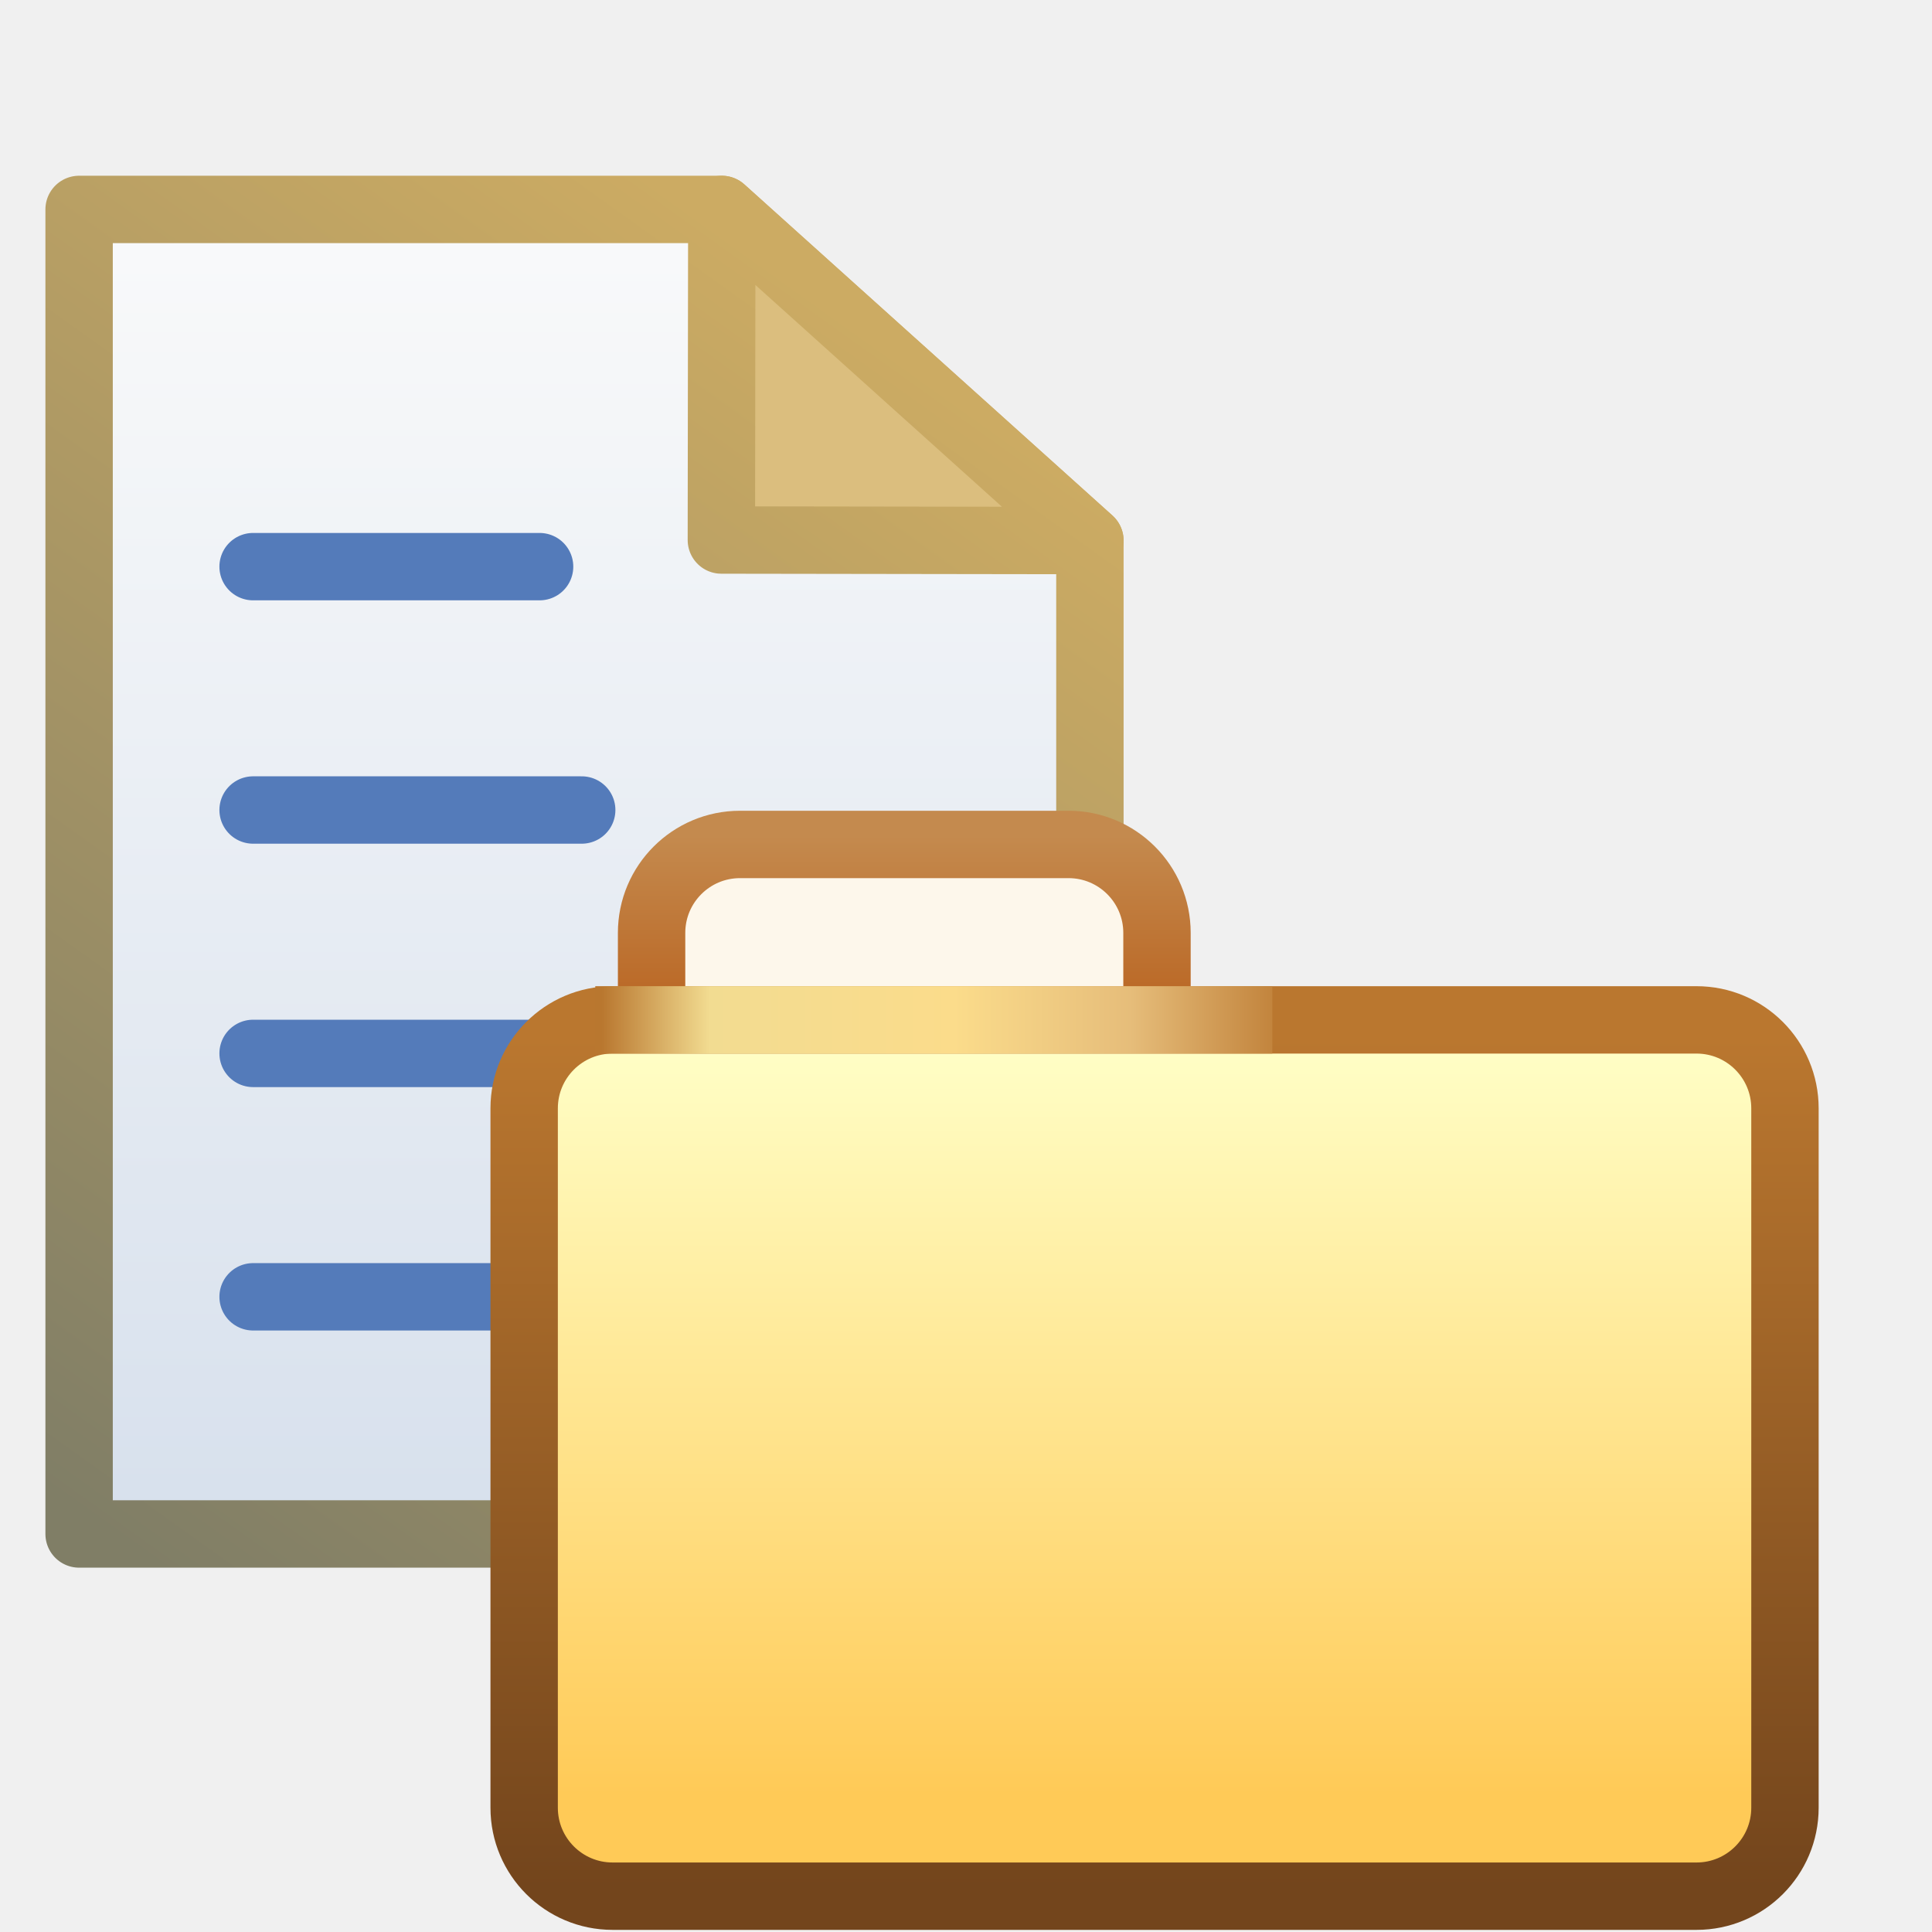
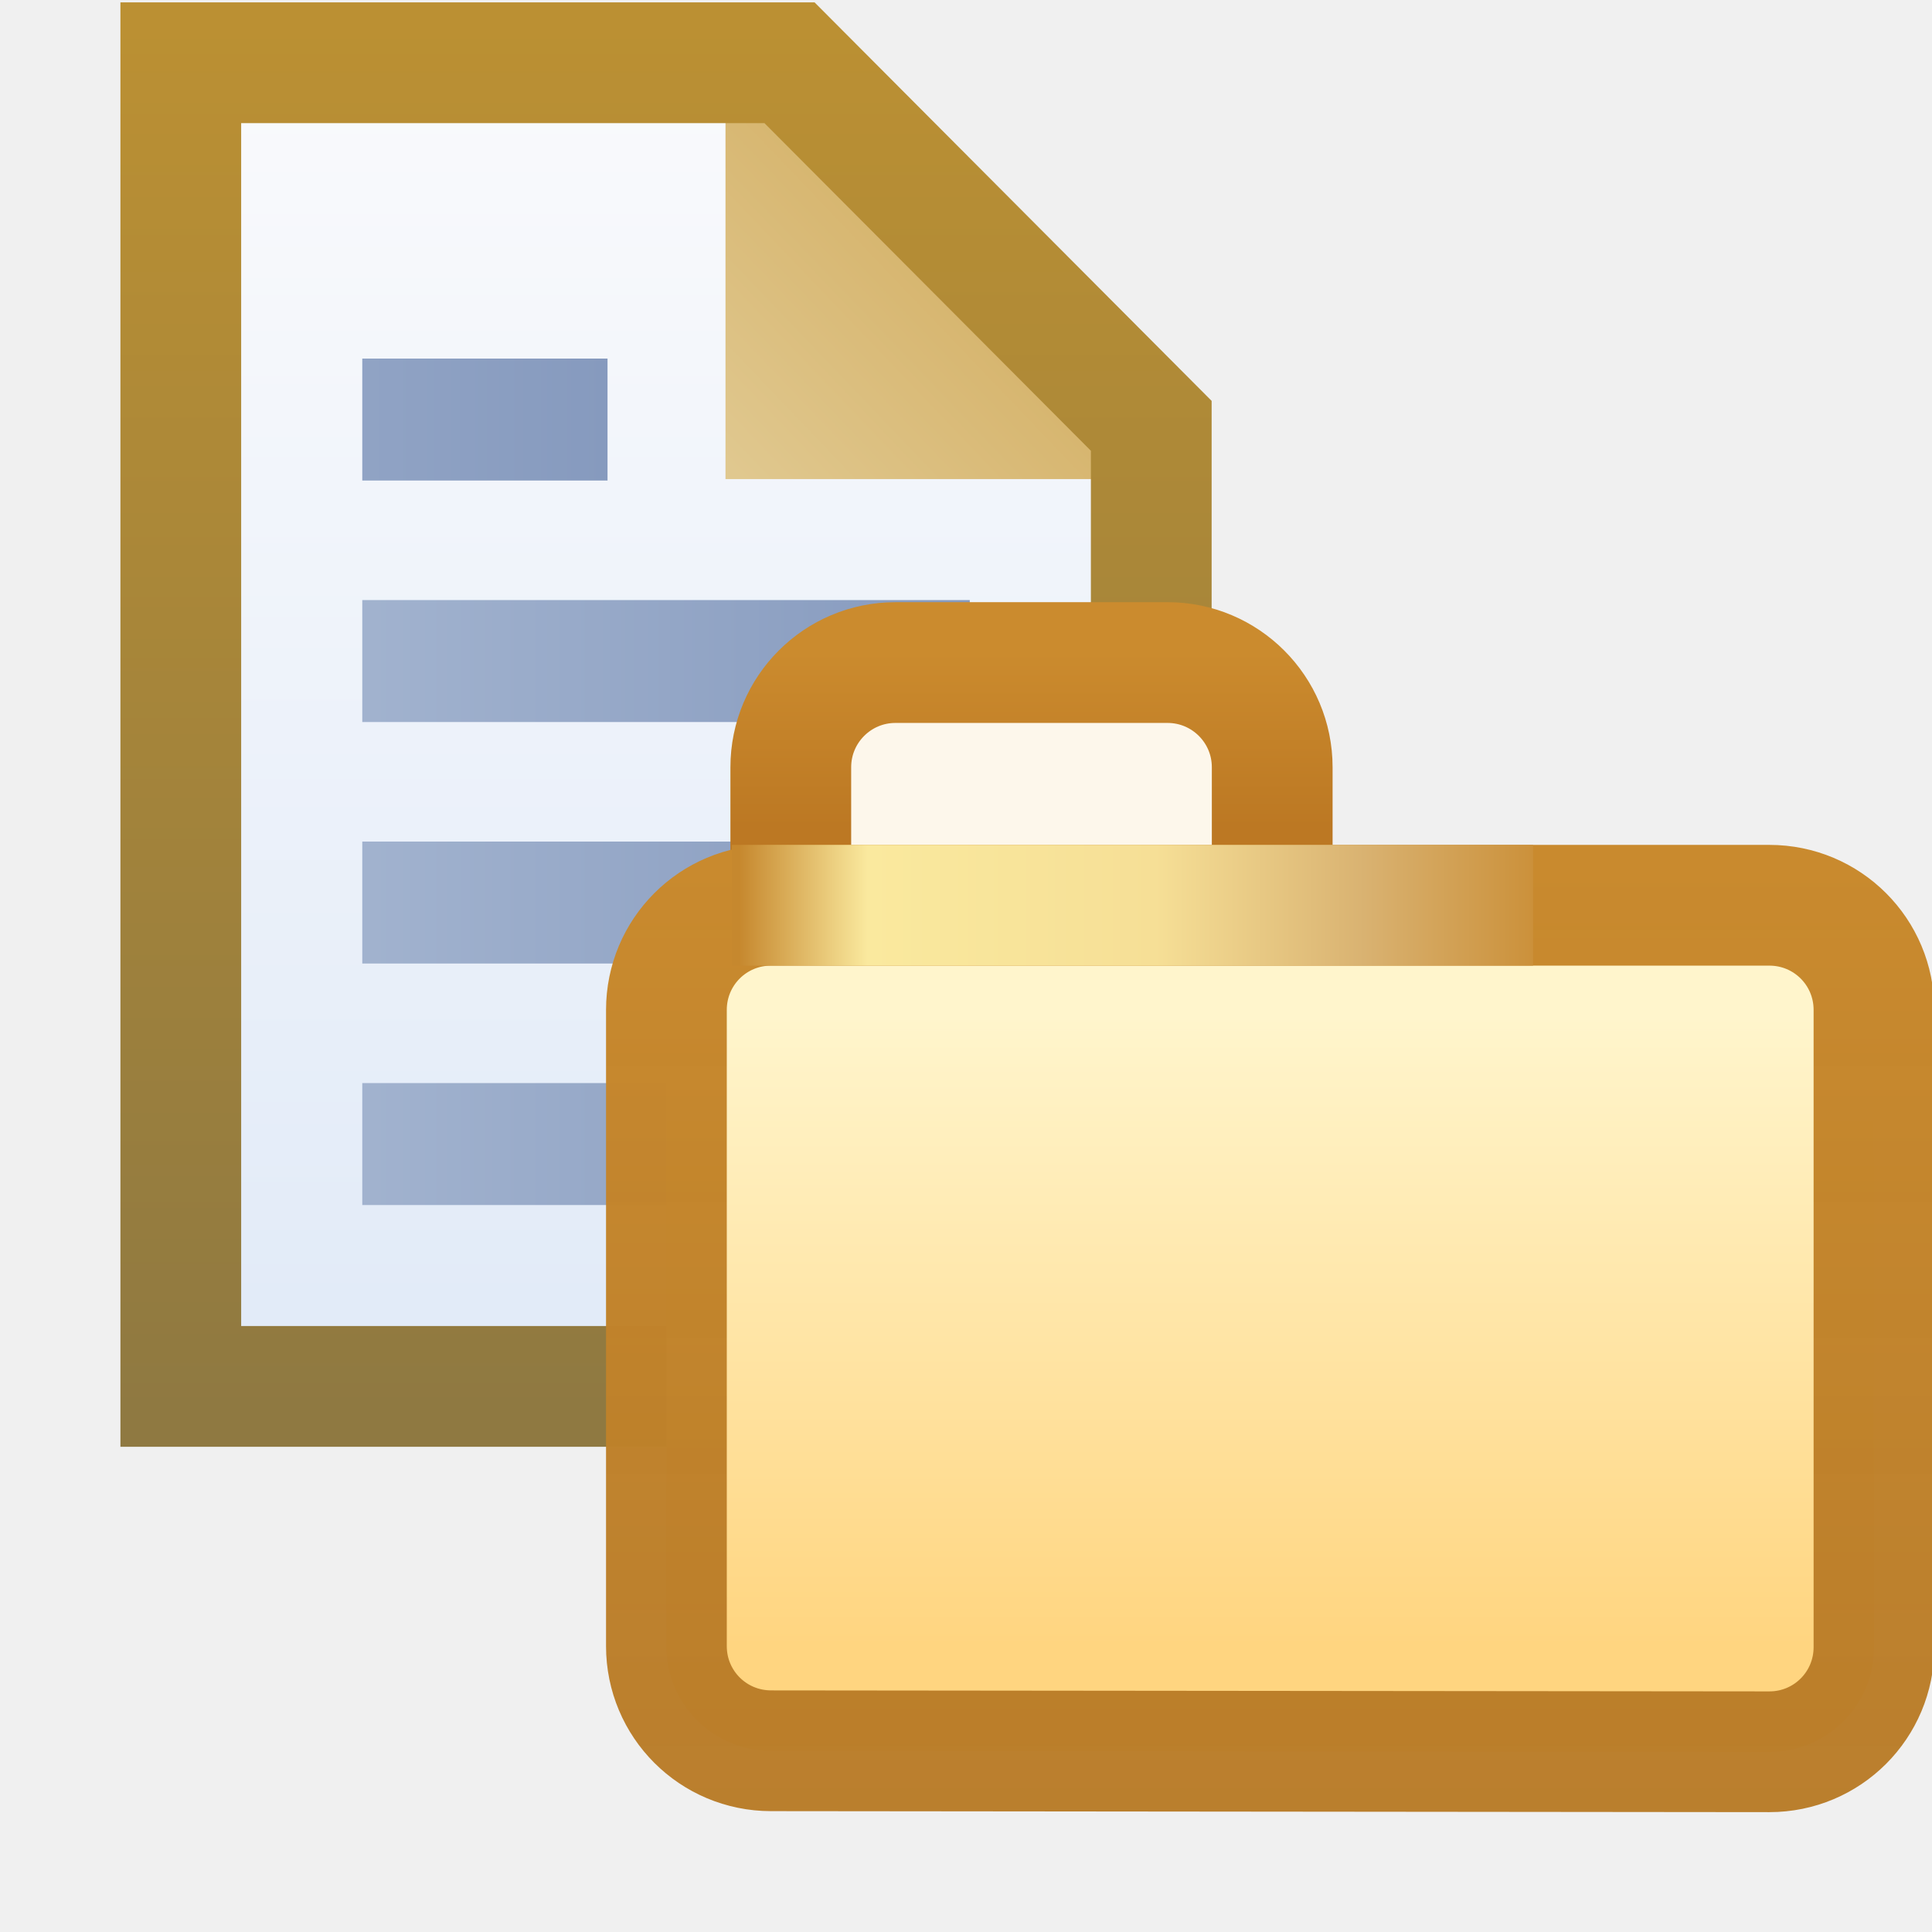
<svg xmlns="http://www.w3.org/2000/svg" xmlns:xlink="http://www.w3.org/1999/xlink" width="16" height="16" id="svg2" version="1.1">
  <defs id="defs4">
-     <linearGradient xlink:href="#linearGradient13826-7-7" id="linearGradient13832-8-7" x1="441.349" y1="387.304" x2="441.349" y2="350.531" gradientUnits="userSpaceOnUse" gradientTransform="translate(40,0)" />
-     <linearGradient id="linearGradient13826-7-7">
-       <stop style="stop-color:#d8e1ed;stop-opacity:1" offset="0" id="stop13828-0-6" />
-       <stop style="stop-color:#f8f9fa;stop-opacity:1" offset="1" id="stop13830-2-6" />
-     </linearGradient>
-     <linearGradient xlink:href="#linearGradient13850-2-6" id="linearGradient13840-9-0" x1="428" y1="388.231" x2="452.5" y2="353.956" gradientUnits="userSpaceOnUse" gradientTransform="translate(40,0)" />
    <linearGradient id="linearGradient13850-2-6">
      <stop id="stop13852-4-9" offset="0" style="stop-color:#807e66;stop-opacity:1;" />
      <stop id="stop13854-7-9" offset="1" style="stop-color:#ccab63;stop-opacity:1" />
    </linearGradient>
-     <linearGradient xlink:href="#linearGradient13856-0-9" id="linearGradient13848-8-3" x1="428" y1="388.231" x2="452.5" y2="353.956" gradientUnits="userSpaceOnUse" gradientTransform="translate(40,0)" />
    <linearGradient id="linearGradient13856-0-9">
      <stop style="stop-color:#807e66;stop-opacity:1;" offset="0" id="stop13858-8-7" />
      <stop style="stop-color:#ccab63;stop-opacity:1" offset="1" id="stop13860-4-7" />
    </linearGradient>
-     <linearGradient xlink:href="#linearGradient13717-3-9" id="linearGradient13818-7-4" gradientUnits="userSpaceOnUse" gradientTransform="translate(-0.6187185,0.9722719)" x1="531.093" y1="366.789" x2="531.093" y2="372.918" />
-     <linearGradient id="linearGradient13717-3-9">
-       <stop style="stop-color:#c48a4e;stop-opacity:1;" offset="0" id="stop13719-9-6" />
-       <stop style="stop-color:#b85f1b;stop-opacity:1" offset="1" id="stop13721-8-2" />
-     </linearGradient>
-     <linearGradient xlink:href="#linearGradient13739-8-2" id="linearGradient13820-2-2" gradientUnits="userSpaceOnUse" x1="538.006" y1="396.223" x2="538.006" y2="374.212" />
-     <linearGradient id="linearGradient13739-8-2">
-       <stop style="stop-color:#ffca57;stop-opacity:1" offset="0" id="stop13741-3-4" />
-       <stop style="stop-color:#fffec5;stop-opacity:1" offset="1" id="stop13743-3-6" />
-     </linearGradient>
-     <linearGradient xlink:href="#linearGradient13733-1-0" id="linearGradient13822-2-6" gradientUnits="userSpaceOnUse" x1="548.459" y1="398.988" x2="548.459" y2="373.774" />
-     <linearGradient id="linearGradient13733-1-0">
-       <stop id="stop13735-7-6" offset="0" style="stop-color:#73451c;stop-opacity:1" />
-       <stop id="stop13737-8-8" offset="1" style="stop-color:#ba772f;stop-opacity:1" />
-     </linearGradient>
-     <linearGradient xlink:href="#linearGradient13799-7-9" id="linearGradient13824-1-1" gradientUnits="userSpaceOnUse" x1="523.008" y1="373.229" x2="543.914" y2="373.229" />
    <linearGradient id="linearGradient13799-7-9">
      <stop style="stop-color:#b9772f;stop-opacity:1" offset="0" id="stop13801-4-8" />
      <stop id="stop13809-4-5" offset="0.154" style="stop-color:#f2dc91;stop-opacity:1" />
      <stop id="stop13807-7-9" offset="0.5" style="stop-color:#fbdc8b;stop-opacity:1" />
      <stop style="stop-color:#e6bd7a;stop-opacity:1" offset="0.75" id="stop13811-8-3" />
      <stop style="stop-color:#ba772f;stop-opacity:1" offset="1" id="stop13803-6-3" />
    </linearGradient>
+     <linearGradient xlink:href="#linearGradient4861-5-1" id="linearGradient3100" gradientUnits="userSpaceOnUse" gradientTransform="translate(-22,0.9908688)" x1="7.007" y1="1045.857" x2="14" y2="1045.857" />
+     <linearGradient id="linearGradient4861-5-1">
+       <stop id="stop4863-1-6" offset="0" style="stop-color:#acbcd5;stop-opacity:1" />
+       <stop id="stop4865-2-2" offset="1" style="stop-color:#869abe;stop-opacity:1" />
+     </linearGradient>
+     <linearGradient xlink:href="#linearGradient4861-5-1" id="linearGradient3066-1" gradientUnits="userSpaceOnUse" gradientTransform="translate(-2,-1.009132)" x1="7.007" y1="1045.857" x2="14" y2="1045.857" />
+     <linearGradient xlink:href="#linearGradient4861-5" id="linearGradient3066" gradientUnits="userSpaceOnUse" gradientTransform="translate(-22,-1.009132)" x1="7.007" y1="1045.857" x2="14" y2="1045.857" />
+     <linearGradient id="linearGradient4861-5">
+       <stop id="stop4863-1" offset="0" style="stop-color:#acbcd5;stop-opacity:1" />
+       <stop id="stop4865-2" offset="1" style="stop-color:#869abe;stop-opacity:1" />
+     </linearGradient>
+     <linearGradient gradientTransform="translate(-2,-3.009153)" gradientUnits="userSpaceOnUse" y2="1045.857" x2="14" y1="1045.857" x1="7.007" id="linearGradient4869-6" xlink:href="#linearGradient4861-5" />
+     <mask id="mask6204" maskUnits="userSpaceOnUse">
+       <path id="path6206" d="m 1,1036.393 0,0.5 0,12.969 0,0.5 0.5,0 10.062,0 0.5,0 0,-0.5 0,-9.969 0,-0.219 -0.156,-0.125 -3.062,-3 -0.125,-0.156 -0.219,0 -7,0 -0.5,0 z" style="font-size:medium;font-style:normal;font-variant:normal;font-weight:normal;font-stretch:normal;text-indent:0;text-align:start;text-decoration:none;line-height:normal;letter-spacing:normal;word-spacing:normal;text-transform:none;direction:ltr;block-progression:tb;writing-mode:lr-tb;text-anchor:start;baseline-shift:baseline;color:#000000;fill:#ffffff;fill-opacity:1;stroke:none;stroke-width:1;marker:none;visibility:visible;display:inline;overflow:visible;enable-background:accumulate;font-family:Sans;-inkscape-font-specification:Sans" />
+     </mask>
+     <linearGradient xlink:href="#linearGradient4844-4-1" id="linearGradient6122" gradientUnits="userSpaceOnUse" gradientTransform="translate(1.9961442e-6,-9.9830355e-5)" x1="8.657" y1="1050.739" x2="8.657" y2="1037.7" />
+     <linearGradient xlink:href="#linearGradient4852-7-8" id="linearGradient6120" gradientUnits="userSpaceOnUse" gradientTransform="translate(1.9961442e-6,-9.9830355e-5)" x1="4.753" y1="1051.047" x2="4.753" y2="1038.581" />
+     <linearGradient id="linearGradient4844-4-1">
+       <stop style="stop-color:#606060;stop-opacity:1" offset="0" id="stop4846-8-4" />
+       <stop style="stop-color:#787878;stop-opacity:1" offset="1" id="stop4848-8-9" />
+     </linearGradient>
+     <linearGradient id="linearGradient4852-7-8">
+       <stop style="stop-color:#707070;stop-opacity:1" offset="0" id="stop4854-4-1" />
+       <stop style="stop-color:#a0a0a0;stop-opacity:1" offset="1" id="stop4856-0-2" />
+     </linearGradient>
+     <linearGradient gradientTransform="translate(-22,-1.009153)" gradientUnits="userSpaceOnUse" y2="1051.838" x2="9.895" y1="1039.153" x1="9.895" id="linearGradient5000" xlink:href="#linearGradient4994" />
+     <linearGradient gradientTransform="translate(-22,-1.009153)" gradientUnits="userSpaceOnUse" y2="1050.07" x2="10.545" y1="1038.578" x1="10.545" id="linearGradient4908" xlink:href="#linearGradient4902" />
+     <linearGradient gradientTransform="translate(-18,-1.009153)" gradientUnits="userSpaceOnUse" y2="1040.33" x2="9.987" y1="1042.231" x1="7.999" id="linearGradient4900" xlink:href="#linearGradient4894" />
+     <linearGradient gradientTransform="translate(-2,-3.009153)" gradientUnits="userSpaceOnUse" y2="1049.857" x2="14" y1="1049.857" x1="7.007" id="linearGradient4875" xlink:href="#linearGradient5141" />
+     <linearGradient gradientTransform="translate(-2,-3.009153)" gradientUnits="userSpaceOnUse" y2="1047.857" x2="14" y1="1047.857" x1="7.007" id="linearGradient4871" xlink:href="#linearGradient5147" />
+     <linearGradient gradientTransform="translate(-22,-3.009153)" gradientUnits="userSpaceOnUse" y2="1045.857" x2="14" y1="1045.857" x1="7.007" id="linearGradient4869" xlink:href="#linearGradient4861" />
+     <linearGradient gradientTransform="translate(-22,-3.009153)" gradientUnits="userSpaceOnUse" y2="1043.857" x2="11" y1="1043.857" x1="7.007" id="linearGradient4867" xlink:href="#linearGradient4877" />
+     <linearGradient id="linearGradient4861">
+       <stop id="stop4863" offset="0" style="stop-color:#acbcd5;stop-opacity:1" />
+       <stop id="stop4865" offset="1" style="stop-color:#869abe;stop-opacity:1" />
+     </linearGradient>
+     <linearGradient id="linearGradient4877">
+       <stop style="stop-color:#9aaccb;stop-opacity:1" offset="0" id="stop4879" />
+       <stop style="stop-color:#869abe;stop-opacity:1" offset="1" id="stop4881" />
+     </linearGradient>
+     <linearGradient id="linearGradient4894">
+       <stop id="stop4896" offset="0" style="stop-color:#e0c88f;stop-opacity:1" />
+       <stop id="stop4898" offset="1" style="stop-color:#d5b269;stop-opacity:1" />
+     </linearGradient>
+     <linearGradient id="linearGradient4902">
+       <stop id="stop4904" offset="0" style="stop-color:#bb9033;stop-opacity:1" />
+       <stop id="stop4906" offset="1" style="stop-color:#8f7941;stop-opacity:1" />
+     </linearGradient>
+     <linearGradient id="linearGradient4994">
+       <stop id="stop4996" offset="0" style="stop-color:#f9fafc;stop-opacity:1;" />
+       <stop id="stop4998" offset="1" style="stop-color:#dce7f7;stop-opacity:1" />
+     </linearGradient>
+     <linearGradient id="linearGradient5141">
+       <stop style="stop-color:#91a5c7;stop-opacity:1;" offset="0" id="stop5143" />
+       <stop style="stop-color:#637aa7;stop-opacity:1" offset="1" id="stop5145" />
+     </linearGradient>
+     <linearGradient id="linearGradient5147">
+       <stop style="stop-color:#91a5c7;stop-opacity:1;" offset="0" id="stop5149" />
+       <stop style="stop-color:#637aa7;stop-opacity:1" offset="1" id="stop5151" />
+     </linearGradient>
+     <linearGradient y2="373.771" x2="548.459" y1="398.988" x1="548.459" gradientTransform="translate(-60.5586,0)" gradientUnits="userSpaceOnUse" id="linearGradient4935" xlink:href="#linearGradient3949" />
+     <linearGradient y2="377.69" x2="538.006" y1="393.418" x1="538.006" gradientTransform="translate(-60.5586,0)" gradientUnits="userSpaceOnUse" id="linearGradient4933" xlink:href="#linearGradient3973" />
+     <mask id="mask4917" maskUnits="userSpaceOnUse">
+       <path id="path4919" d="m 462.776,373.229 29.116,0 c 1.454,0 2.625,1.171 2.625,2.625 l 0,18.769 c 0,1.454 -1.174,2.526 -2.625,2.625 l -29.116,1.987 c -1.451,0.099 -2.625,-1.171 -2.625,-2.625 l 0,-20.756 c 0,-1.454 1.171,-2.625 2.625,-2.625 z" style="fill:#ffffff;fill-opacity:1;stroke:#ffffff;stroke-width:2;stroke-linecap:round;stroke-linejoin:round;stroke-miterlimit:4;stroke-opacity:1;stroke-dashoffset:0;display:inline" />
+     </mask>
+     <linearGradient gradientTransform="translate(-60.5586,1.619525)" y2="373.229" x2="543.914" y1="373.229" x1="523.008" gradientUnits="userSpaceOnUse" id="linearGradient3945" xlink:href="#linearGradient3955" />
+     <linearGradient y2="371.179" x2="531.093" y1="366.789" x1="531.093" gradientTransform="translate(-61.36656,1.713019)" gradientUnits="userSpaceOnUse" id="linearGradient3939" xlink:href="#linearGradient3967" />
+     <linearGradient id="linearGradient3949">
+       <stop id="stop3951" offset="0" style="stop-color:#b77a27;stop-opacity:0.971" />
+       <stop id="stop3953" offset="1" style="stop-color:#c98a2e;stop-opacity:1" />
+     </linearGradient>
+     <linearGradient id="linearGradient3955">
+       <stop style="stop-color:#c6882e;stop-opacity:1" offset="0" id="stop3957" />
+       <stop id="stop3959" offset="0.154" style="stop-color:#fae99e;stop-opacity:1" />
+       <stop id="stop3961" offset="0.5" style="stop-color:#f6df96;stop-opacity:1" />
+       <stop style="stop-color:#d9b271;stop-opacity:1" offset="0.75" id="stop3963" />
+       <stop style="stop-color:#c8892e;stop-opacity:1" offset="1" id="stop3965" />
+     </linearGradient>
+     <linearGradient id="linearGradient3967">
+       <stop style="stop-color:#cb8b2e;stop-opacity:1" offset="0" id="stop3969" />
+       <stop style="stop-color:#bc7823;stop-opacity:1" offset="1" id="stop3971" />
+     </linearGradient>
+     <linearGradient id="linearGradient3973">
+       <stop style="stop-color:#ffd580;stop-opacity:1" offset="0" id="stop3975" />
+       <stop style="stop-color:#fff5cc;stop-opacity:1" offset="1" id="stop3977" />
+     </linearGradient>
+     <linearGradient id="linearGradient3955-5">
+       <stop style="stop-color:#c38536;stop-opacity:1" offset="0" id="stop3957-1" />
+       <stop id="stop3959-0" offset="0.154" style="stop-color:#f2dc91;stop-opacity:1" />
+       <stop id="stop3961-7" offset="0.5" style="stop-color:#fbdc8b;stop-opacity:1" />
+       <stop style="stop-color:#e6bd7a;stop-opacity:1" offset="0.75" id="stop3963-3" />
+       <stop style="stop-color:#ba772f;stop-opacity:1" offset="1" id="stop3965-1" />
+     </linearGradient>
+     <filter id="filter4119" x="-0.228" width="1.456" y="-0.253" height="1.506">
+       <feGaussianBlur stdDeviation="0.951" id="feGaussianBlur4121" />
+     </filter>
+     <linearGradient gradientTransform="translate(-22,-1.009153)" gradientUnits="userSpaceOnUse" y2="1052.323" x2="10.545" y1="1038.578" x1="10.545" id="linearGradient4908-6" xlink:href="#linearGradient4902-4" />
+     <linearGradient id="linearGradient4902-4">
+       <stop id="stop4904-3" offset="0" style="stop-color:#bfb688;stop-opacity:1" />
+       <stop id="stop4906-9" offset="1" style="stop-color:#8391b1;stop-opacity:1" />
+     </linearGradient>
+     <mask maskUnits="userSpaceOnUse" id="mask4165">
+       <path id="path4167" d="m -14.534,1037.893 5.041,0 2.996,3.007 0,7.955 -8.037,0 z" style="fill:#ffffff;stroke:#ffffff;stroke-width:1;stroke-linecap:butt;stroke-linejoin:miter;stroke-miterlimit:4;stroke-opacity:1;stroke-dashoffset:0;display:inline" />
+     </mask>
+     <filter id="filter4173" x="-0.114" width="1.228" y="-0.127" height="1.253">
+       <feGaussianBlur stdDeviation="0.476" id="feGaussianBlur4175" />
+     </filter>
  </defs>
  <g id="layer1" style="display:inline" transform="translate(0,-1036.362)">
-     <g transform="matrix(0.279033,0,0,0.279033,-129.7928,940.6651)" style="display:inline" id="g13862">
-       <path id="rect13616" d="m 467.5,349.175 19.075,0 10.925,9.828 0,29.484 -15,0 -15,0 0,-19.656 z" style="fill:url(#linearGradient13832-8-7);fill-opacity:1;stroke:url(#linearGradient13840-9-0);stroke-width:2;stroke-linecap:round;stroke-linejoin:round;stroke-miterlimit:4;stroke-opacity:1;stroke-dashoffset:0" />
-       <path id="rect13616-6" d="m 486.575,349.175 10.925,9.828 -10.938,-0.016 z" style="fill:#dbbe7e;fill-opacity:1;stroke:url(#linearGradient13848-8-3);stroke-width:2;stroke-linecap:round;stroke-linejoin:round;stroke-miterlimit:4;stroke-opacity:1;stroke-dashoffset:0;display:inline" />
-       <path id="path13637" d="m 472.664,359.777 8.503,0" style="fill:none;stroke:#547bba;stroke-width:2;stroke-linecap:round;stroke-linejoin:miter;stroke-miterlimit:4;stroke-opacity:1;stroke-dasharray:none" />
-       <path id="path13637-8" d="m 472.664,367 9.753,0" style="fill:none;stroke:#547bba;stroke-width:2;stroke-linecap:round;stroke-linejoin:miter;stroke-miterlimit:4;stroke-opacity:1;stroke-dasharray:none;display:inline" />
-       <path id="path13637-8-4" d="m 472.664,374.224 21.753,0" style="fill:none;stroke:#547bba;stroke-width:2;stroke-linecap:round;stroke-linejoin:miter;stroke-miterlimit:4;stroke-opacity:1;stroke-dasharray:none;display:inline" />
-       <path id="path13637-8-4-5" d="m 472.664,381.448 21.753,0" style="fill:none;stroke:#547bba;stroke-width:2;stroke-linecap:round;stroke-linejoin:miter;stroke-miterlimit:4;stroke-opacity:1;stroke-dasharray:none;display:inline" />
-       <g transform="translate(-40,0)" id="g13813">
-         <rect style="fill:#fdf7eb;fill-opacity:1;stroke:url(#linearGradient13818-7-4);stroke-width:2;stroke-linecap:round;stroke-linejoin:round;stroke-miterlimit:4;stroke-opacity:1;stroke-dasharray:none;stroke-dashoffset:0;display:inline" id="rect13693-3" width="15" height="16.625" x="524.491" y="368.022" rx="2.625" ry="2.625" />
-         <rect style="fill:url(#linearGradient13820-2-2);fill-opacity:1;stroke:url(#linearGradient13822-2-6);stroke-width:2;stroke-linecap:round;stroke-linejoin:round;stroke-miterlimit:4;stroke-opacity:1;stroke-dasharray:none;stroke-dashoffset:0" id="rect13693" width="37.42" height="26.008" x="520.709" y="373.229" rx="2.625" ry="2.625" />
-         <path style="fill:none;stroke:url(#linearGradient13824-1-1);stroke-width:2;stroke-linecap:butt;stroke-linejoin:miter;stroke-miterlimit:4;stroke-opacity:1;stroke-dasharray:none" d="m 522.82,373.229 20.094,0" id="path13797" />
+     <g style="display:inline" id="layer1-3" transform="translate(16.03125,-1.0114)">
+       <path id="rect4001-3" d="m -14.503,1037.893 5.01,0 2.996,3.007 0,7.955 -8.005,0 z" style="fill:url(#linearGradient5000);fill-opacity:1;stroke:none;display:inline" />
+       <path id="path4884" d="m -10.023,1037.43 0,3.911 3.911,0 z" style="fill:url(#linearGradient4900);fill-opacity:1;stroke:none" />
+       <path id="rect4001" d="m -14.534,1037.893 5.041,0 2.996,3.007 0,7.955 -8.037,0 z" style="fill:none;stroke:url(#linearGradient4908);stroke-width:1;stroke-linecap:butt;stroke-linejoin:miter;stroke-miterlimit:4;stroke-opacity:1;stroke-dashoffset:0" />
+       <rect y="1040.343" x="-13.031" height="1.01" width="2.031" id="rect4001-1" style="fill:url(#linearGradient4867);fill-opacity:1;stroke:none;display:inline" />
+       <rect y="1042.343" x="-13.031" height="1.01" width="5.031" id="rect4001-1-7" style="fill:url(#linearGradient4869);fill-opacity:1;stroke:none;display:inline" />
+       <rect y="1044.343" x="-13.031" height="1.01" width="5.031" id="rect4001-1-7-9" style="fill:url(#linearGradient3066);fill-opacity:1;stroke:none;display:inline" />
+       <rect y="1046.343" x="-13.031" height="1.01" width="5.031" id="rect4001-1-7-9-5" style="fill:url(#linearGradient3100);fill-opacity:1;stroke:none;display:inline" />
+       <g id="g4157" mask="url(#mask4165)">
+         <g id="layer1-9-1" style="opacity:0.8;fill:#ffffff;stroke:#ffffff;stroke-width:3;stroke-miterlimit:4;stroke-dasharray:none;display:inline;filter:url(#filter4173)" transform="translate(-12.02751,2.910891)">
+           <g transform="matrix(0.279033,0,0,0.279033,-129.5116,939.9464)" style="fill:#ffffff;stroke:#ffffff;stroke-width:10.751;stroke-miterlimit:4;stroke-dasharray:none;display:inline" id="g13862-2">
+             <g style="fill:#ffffff;stroke:#ffffff;stroke-width:9.084;stroke-miterlimit:4;stroke-dasharray:none" transform="matrix(1.183583,0,0,1.183583,-75.61222,-78.0697)" id="g13813-7">
+               <rect style="fill:#ffffff;fill-opacity:1;stroke:#ffffff;stroke-width:9.084;stroke-linecap:round;stroke-linejoin:round;stroke-miterlimit:4;stroke-opacity:1;stroke-dasharray:none;stroke-dashoffset:0;display:inline" id="rect13693-3-9" width="12.072" height="16.625" x="463.743" y="368.763" rx="2.625" ry="2.625" />
+               <path style="fill:#ffffff;fill-opacity:1;stroke:#ffffff;stroke-width:9.084;stroke-linecap:round;stroke-linejoin:round;stroke-miterlimit:4;stroke-opacity:1;stroke-dasharray:none;stroke-dashoffset:0" d="m 463.249,374.849 25.031,0 c 1.454,0 2.625,1.171 2.625,2.625 l 0,15.977 c 0,1.454 -1.171,2.626 -2.625,2.625 l -25.031,-0.025 c -1.454,-0.001 -2.625,-1.171 -2.625,-2.625 l 0,-15.952 c 0,-1.454 1.171,-2.625 2.625,-2.625 z" id="rect13693-1" />
+               <path style="fill:#ffffff;stroke:#ffffff;stroke-width:9.084;stroke-linecap:butt;stroke-linejoin:miter;stroke-miterlimit:4;stroke-opacity:1;stroke-dasharray:none" d="m 462.262,374.849 20.094,0" id="path13797-0" />
+             </g>
+           </g>
+         </g>
+       </g>
+       <g transform="translate(-12.02751,2.910891)" style="display:inline" id="layer1-9">
+         <g id="g13862" style="display:inline" transform="matrix(0.279033,0,0,0.279033,-129.5116,939.9464)">
+           <g id="g13813" transform="matrix(1.183583,0,0,1.183583,-75.61222,-78.0697)">
+             <rect ry="2.625" rx="2.625" y="368.763" x="463.743" height="16.625" width="12.072" id="rect13693-3" style="fill:#fdf7eb;fill-opacity:1;stroke:url(#linearGradient3939);stroke-width:3.028;stroke-linecap:round;stroke-linejoin:round;stroke-miterlimit:4;stroke-opacity:1;stroke-dasharray:none;stroke-dashoffset:0;display:inline" />
+             <path id="rect13693" d="m 463.249,374.849 25.031,0 c 1.454,0 2.625,1.171 2.625,2.625 l 0,15.977 c 0,1.454 -1.171,2.626 -2.625,2.625 l -25.031,-0.025 c -1.454,-0.001 -2.625,-1.171 -2.625,-2.625 l 0,-15.952 c 0,-1.454 1.171,-2.625 2.625,-2.625 z" style="fill:url(#linearGradient4933);fill-opacity:1;stroke:url(#linearGradient4935);stroke-width:3.028;stroke-linecap:round;stroke-linejoin:round;stroke-miterlimit:4;stroke-opacity:1;stroke-dasharray:none;stroke-dashoffset:0" />
+             <path id="path13797" d="m 462.262,374.849 20.094,0" style="fill:none;stroke:url(#linearGradient3945);stroke-width:3.028;stroke-linecap:butt;stroke-linejoin:miter;stroke-miterlimit:4;stroke-opacity:1;stroke-dasharray:none" />
+           </g>
+         </g>
      </g>
    </g>
  </g>
</svg>
